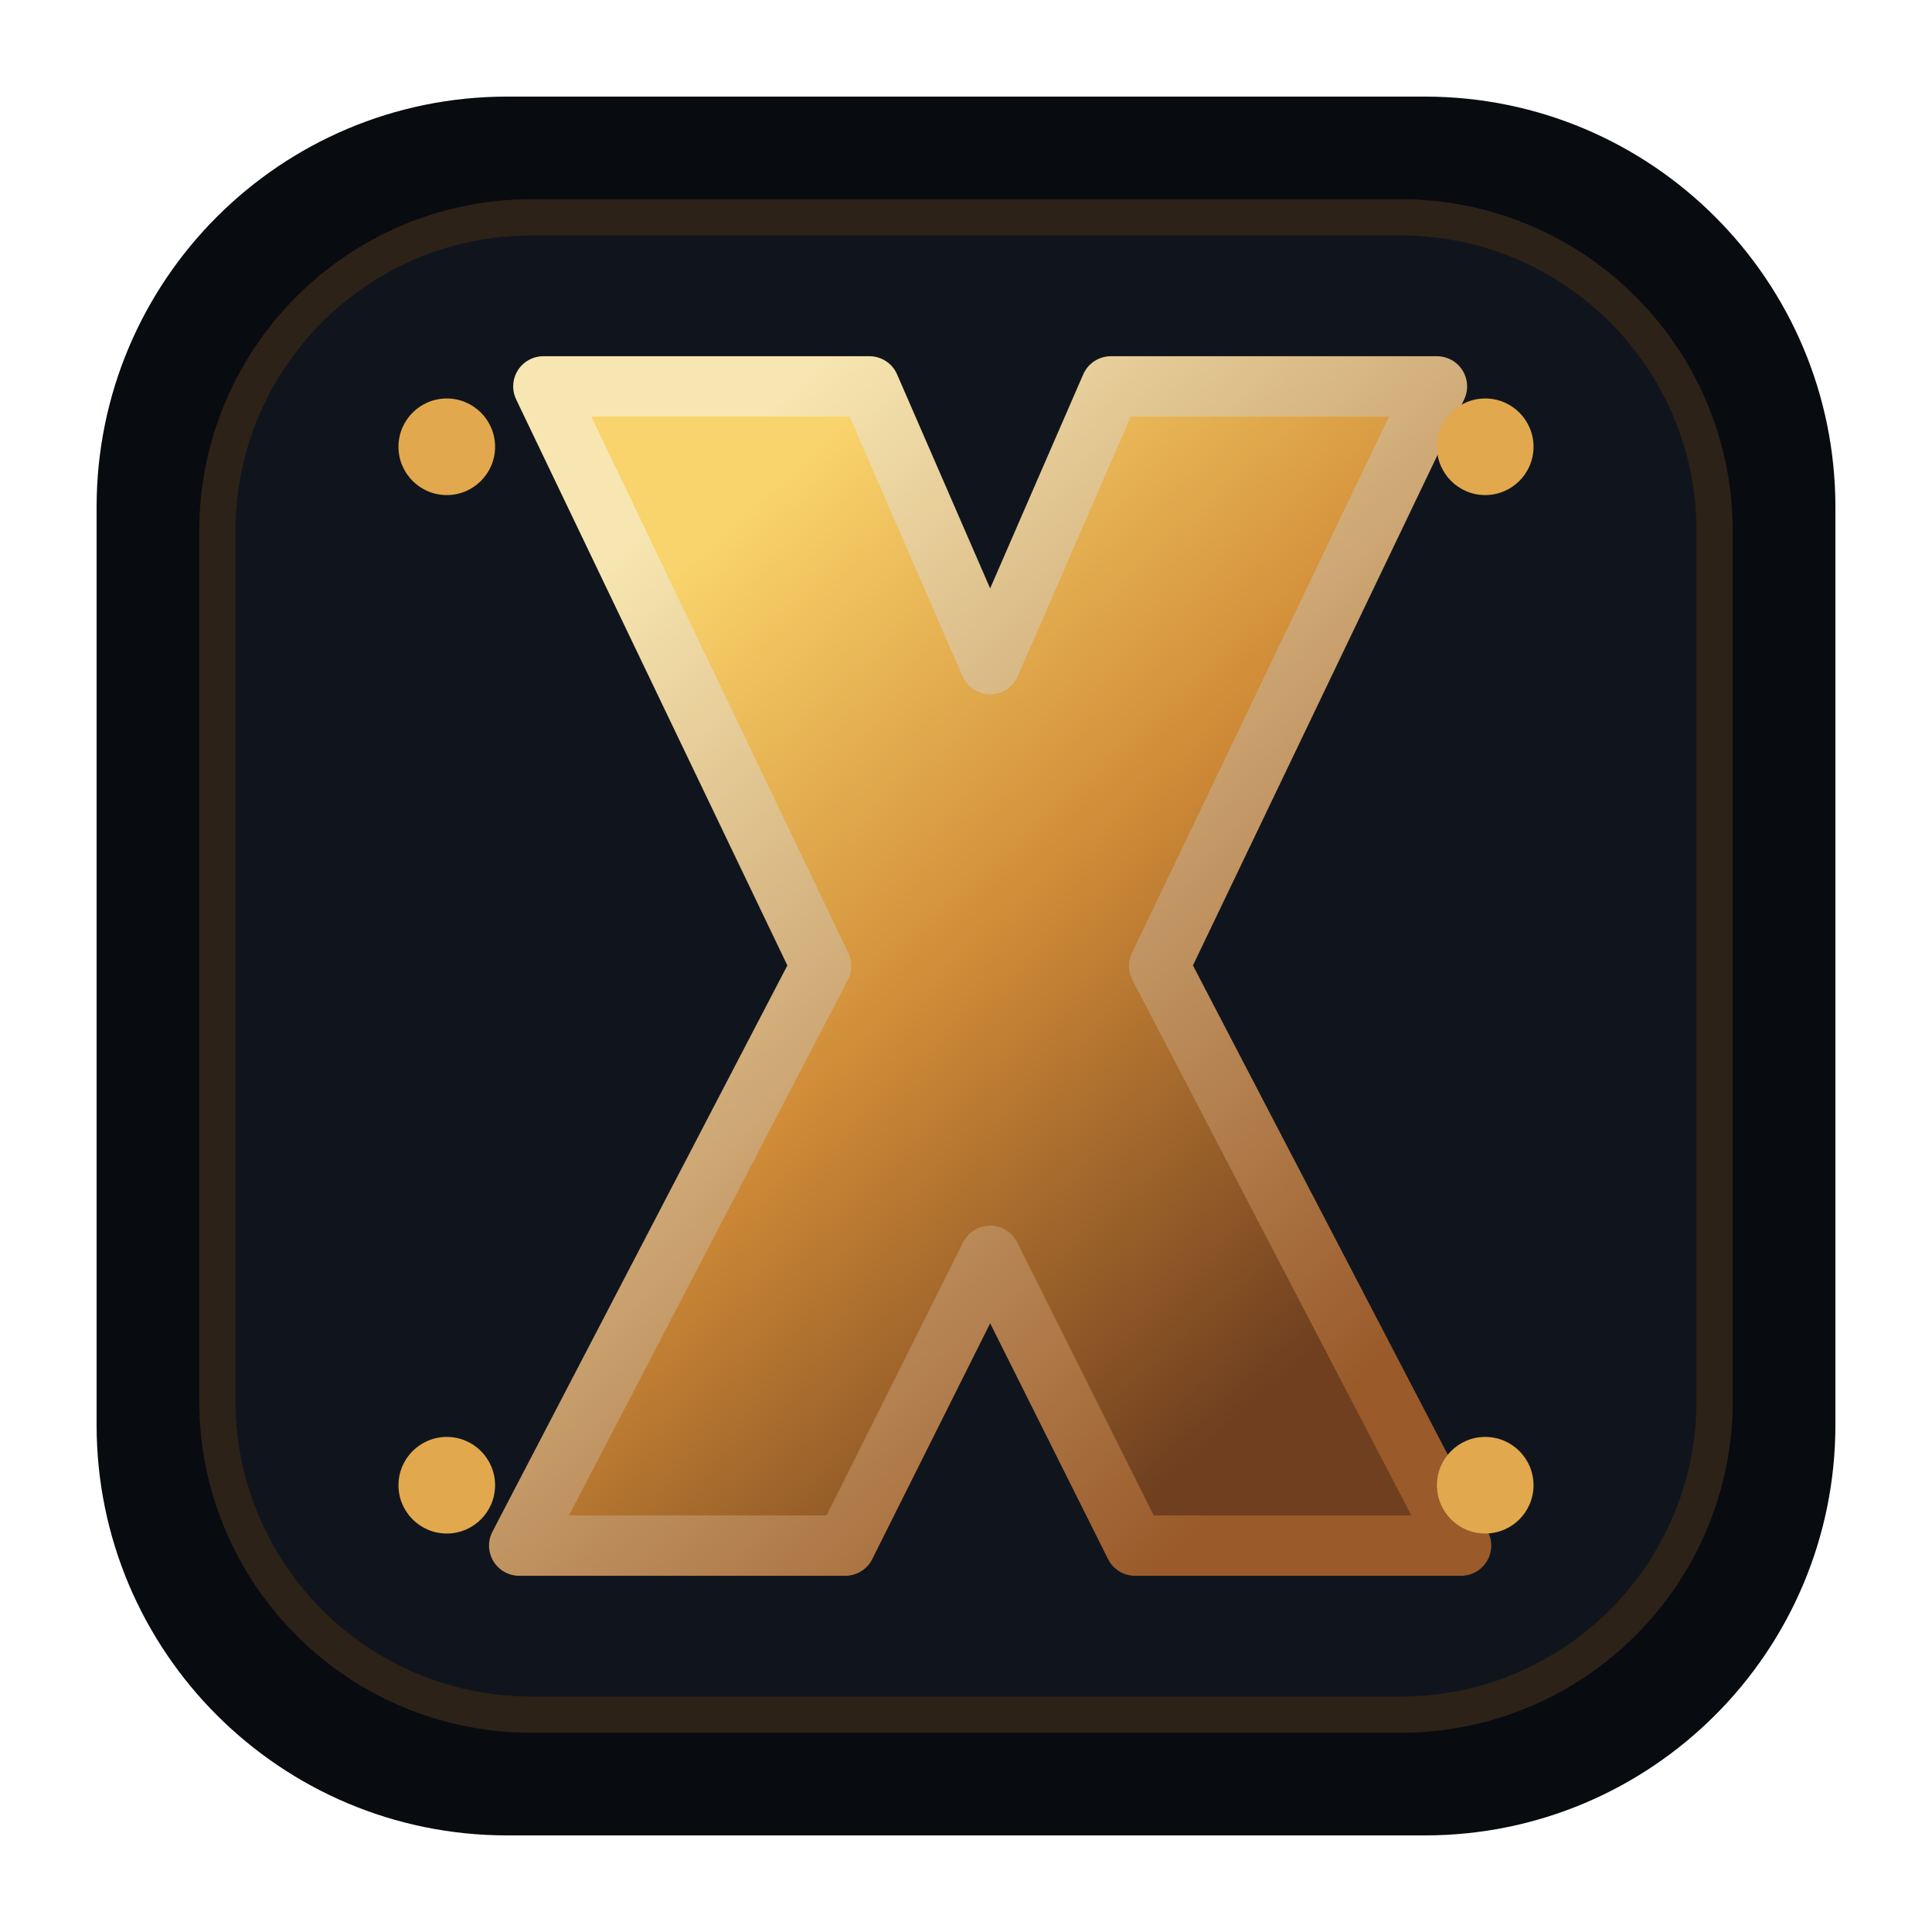
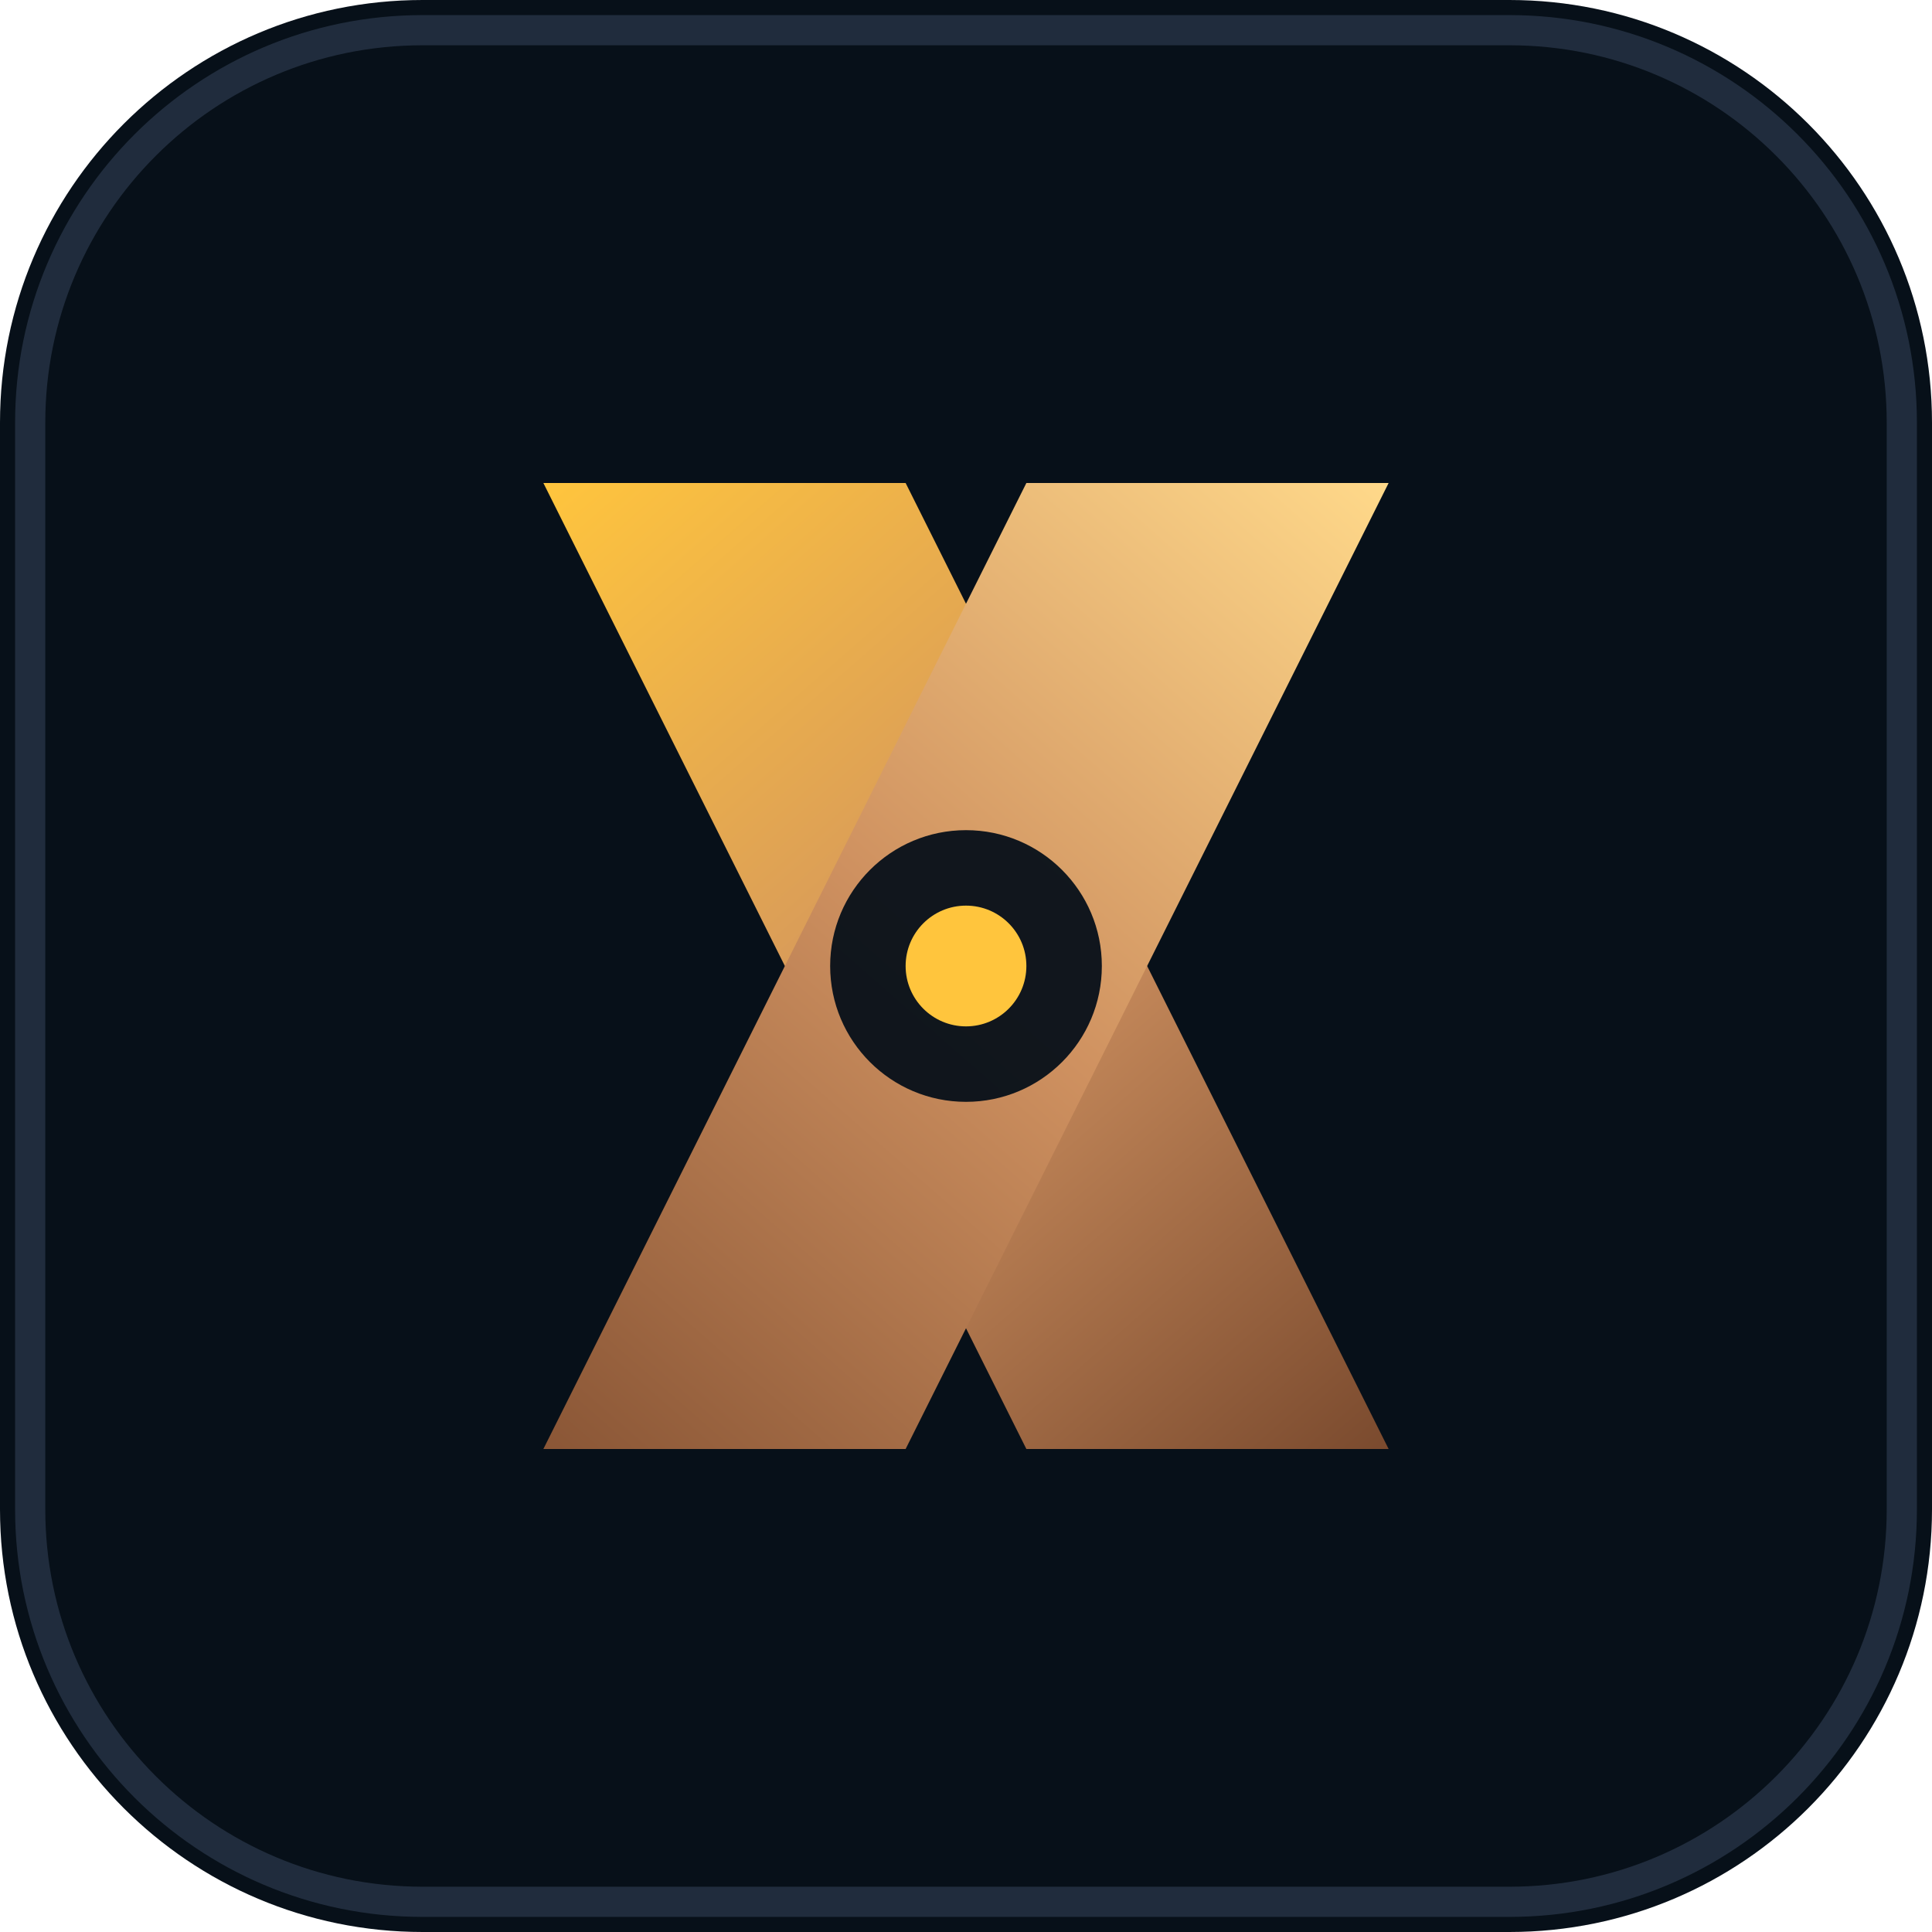
- <svg xmlns="http://www.w3.org/2000/svg" viewBox="0 0 160 160" role="img" aria-label="Axonyx X mark">
+ <svg xmlns="http://www.w3.org/2000/svg" viewBox="0 0 64 64" role="img" aria-label="Axonyx X icon">
  <defs>
-     <linearGradient id="ax-x-core" x1="22%" x2="78%" y1="12%" y2="88%">
-       <stop offset="0%" stop-color="#f9d36b" />
-       <stop offset="48%" stop-color="#d08b37" />
-       <stop offset="100%" stop-color="#6f3f1f" />
+     <linearGradient id="bronzeA" x1="18" y1="16" x2="46" y2="48" gradientUnits="userSpaceOnUse">
+       <stop offset="0" stop-color="#FFC53D" />
+       <stop offset="0.52" stop-color="#CF9160" />
+       <stop offset="1" stop-color="#7A4A2E" />
    </linearGradient>
-     <linearGradient id="ax-x-edge" x1="18%" x2="82%" y1="8%" y2="92%">
-       <stop offset="0%" stop-color="#f7e6b1" />
-       <stop offset="100%" stop-color="#9a5a2a" />
+     <linearGradient id="bronzeB" x1="46" y1="16" x2="18" y2="48" gradientUnits="userSpaceOnUse">
+       <stop offset="0" stop-color="#FFD98A" />
+       <stop offset="0.5" stop-color="#CF9160" />
+       <stop offset="1" stop-color="#8A5636" />
    </linearGradient>
  </defs>
-   <rect x="8" y="8" width="144" height="144" rx="34" fill="#080b10" />
-   <rect x="18" y="18" width="124" height="124" rx="26" fill="#10151d" stroke="#2d2218" stroke-width="3" />
-   <path d="M45 32H72L82 55L92 32H119L96 80L121 128H94L82 104L70 128H43L68 80L45 32Z" fill="url(#ax-x-core)" />
-   <path d="M45 32H72L82 55L92 32H119L96 80L121 128H94L82 104L70 128H43L68 80L45 32Z" fill="none" stroke="url(#ax-x-edge)" stroke-width="5" stroke-linejoin="round" />
-   <circle cx="37" cy="37" r="4" fill="#e2a84d" />
-   <circle cx="123" cy="37" r="4" fill="#e2a84d" />
-   <circle cx="37" cy="123" r="4" fill="#e2a84d" />
-   <circle cx="123" cy="123" r="4" fill="#e2a84d" />
+   <rect width="64" height="64" rx="14" fill="#071019" />
+   <rect x="1" y="1" width="62" height="62" rx="13" fill="none" stroke="#253243" stroke-opacity="0.85" />
+   <path d="M18 16 L30 16 L46 48 L34 48 Z" fill="url(#bronzeA)" />
+   <path d="M46 16 L34 16 L18 48 L30 48 Z" fill="url(#bronzeB)" />
+   <circle cx="32" cy="32" r="4.5" fill="#071019" opacity="0.95" />
+   <circle cx="32" cy="32" r="2" fill="#FFC53D" />
</svg>
